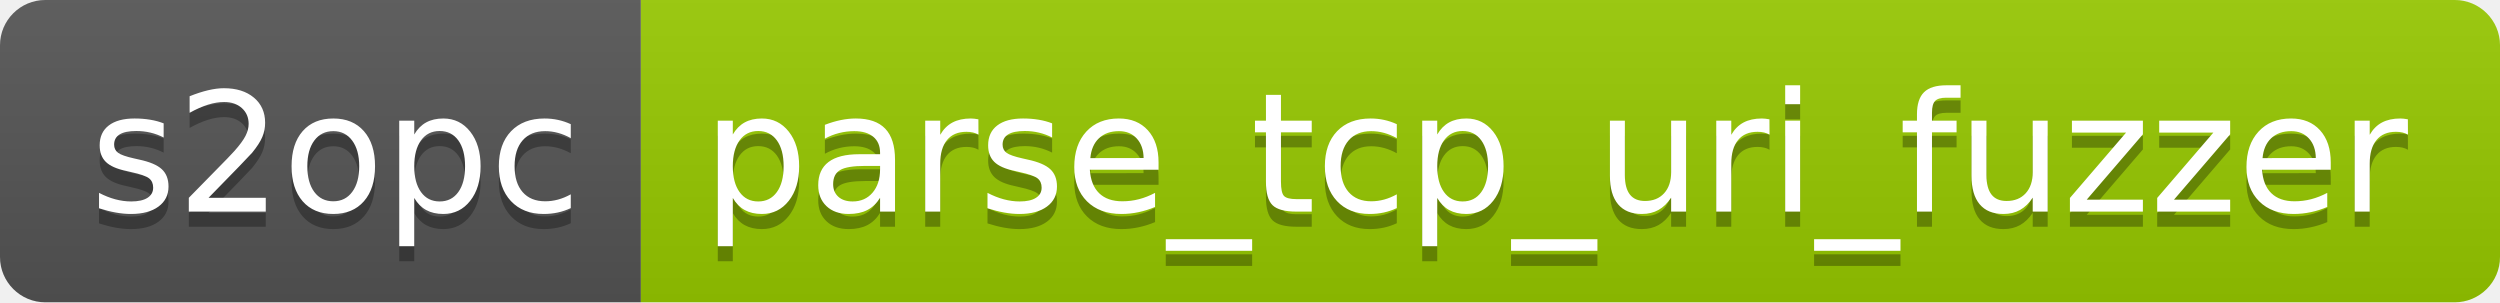
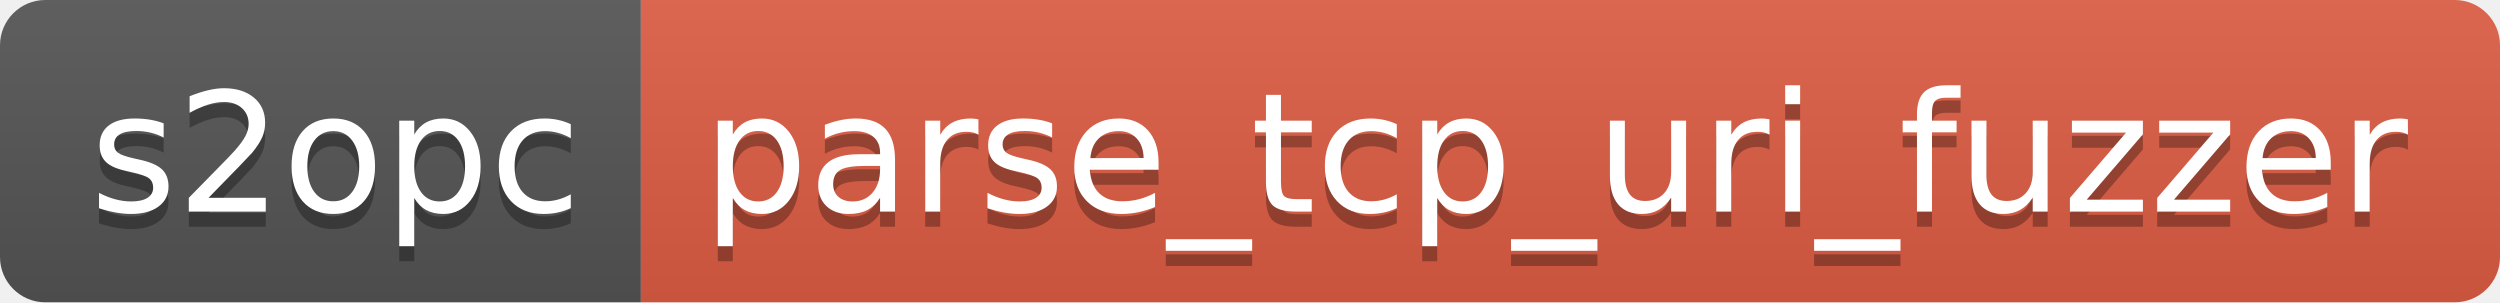
<svg xmlns="http://www.w3.org/2000/svg" width="165.4" height="20">
  <linearGradient id="smooth" x2="0" y2="100%">
    <stop offset="0" stop-color="#bbb" stop-opacity=".1" />
    <stop offset="1" stop-opacity=".1" />
  </linearGradient>
  <clipPath id="round">
    <rect width="165.4" height="20" rx="3" fill="#fff" />
  </clipPath>
  <g clip-path="url(#round)">
    <rect width="42.4" height="20" fill="#555" />
-     <rect x="42.4" width="123.0" height="20" fill="#97CA00" />
+     <rect x="42.4" width="123.0" height="20" fill="#e05d44" />
    <rect width="165.4" height="20" fill="url(#smooth)" />
  </g>
  <g fill="#fff" text-anchor="middle" font-family="DejaVu Sans,Verdana,Geneva,sans-serif" font-size="110">
    <text x="222.0" y="150" fill="#010101" fill-opacity=".3" transform="scale(0.1)" textLength="324.0" lengthAdjust="spacing">s2opc</text>
    <text x="222.0" y="140" transform="scale(0.1)" textLength="324.0" lengthAdjust="spacing">s2opc</text>
    <text x="1029.0" y="150" fill="#010101" fill-opacity=".3" transform="scale(0.1)" textLength="1130.0" lengthAdjust="spacing">parse_tcp_uri_fuzzer</text>
    <text x="1029.0" y="140" transform="scale(0.1)" textLength="1130.0" lengthAdjust="spacing">parse_tcp_uri_fuzzer</text>
  </g>
</svg>
